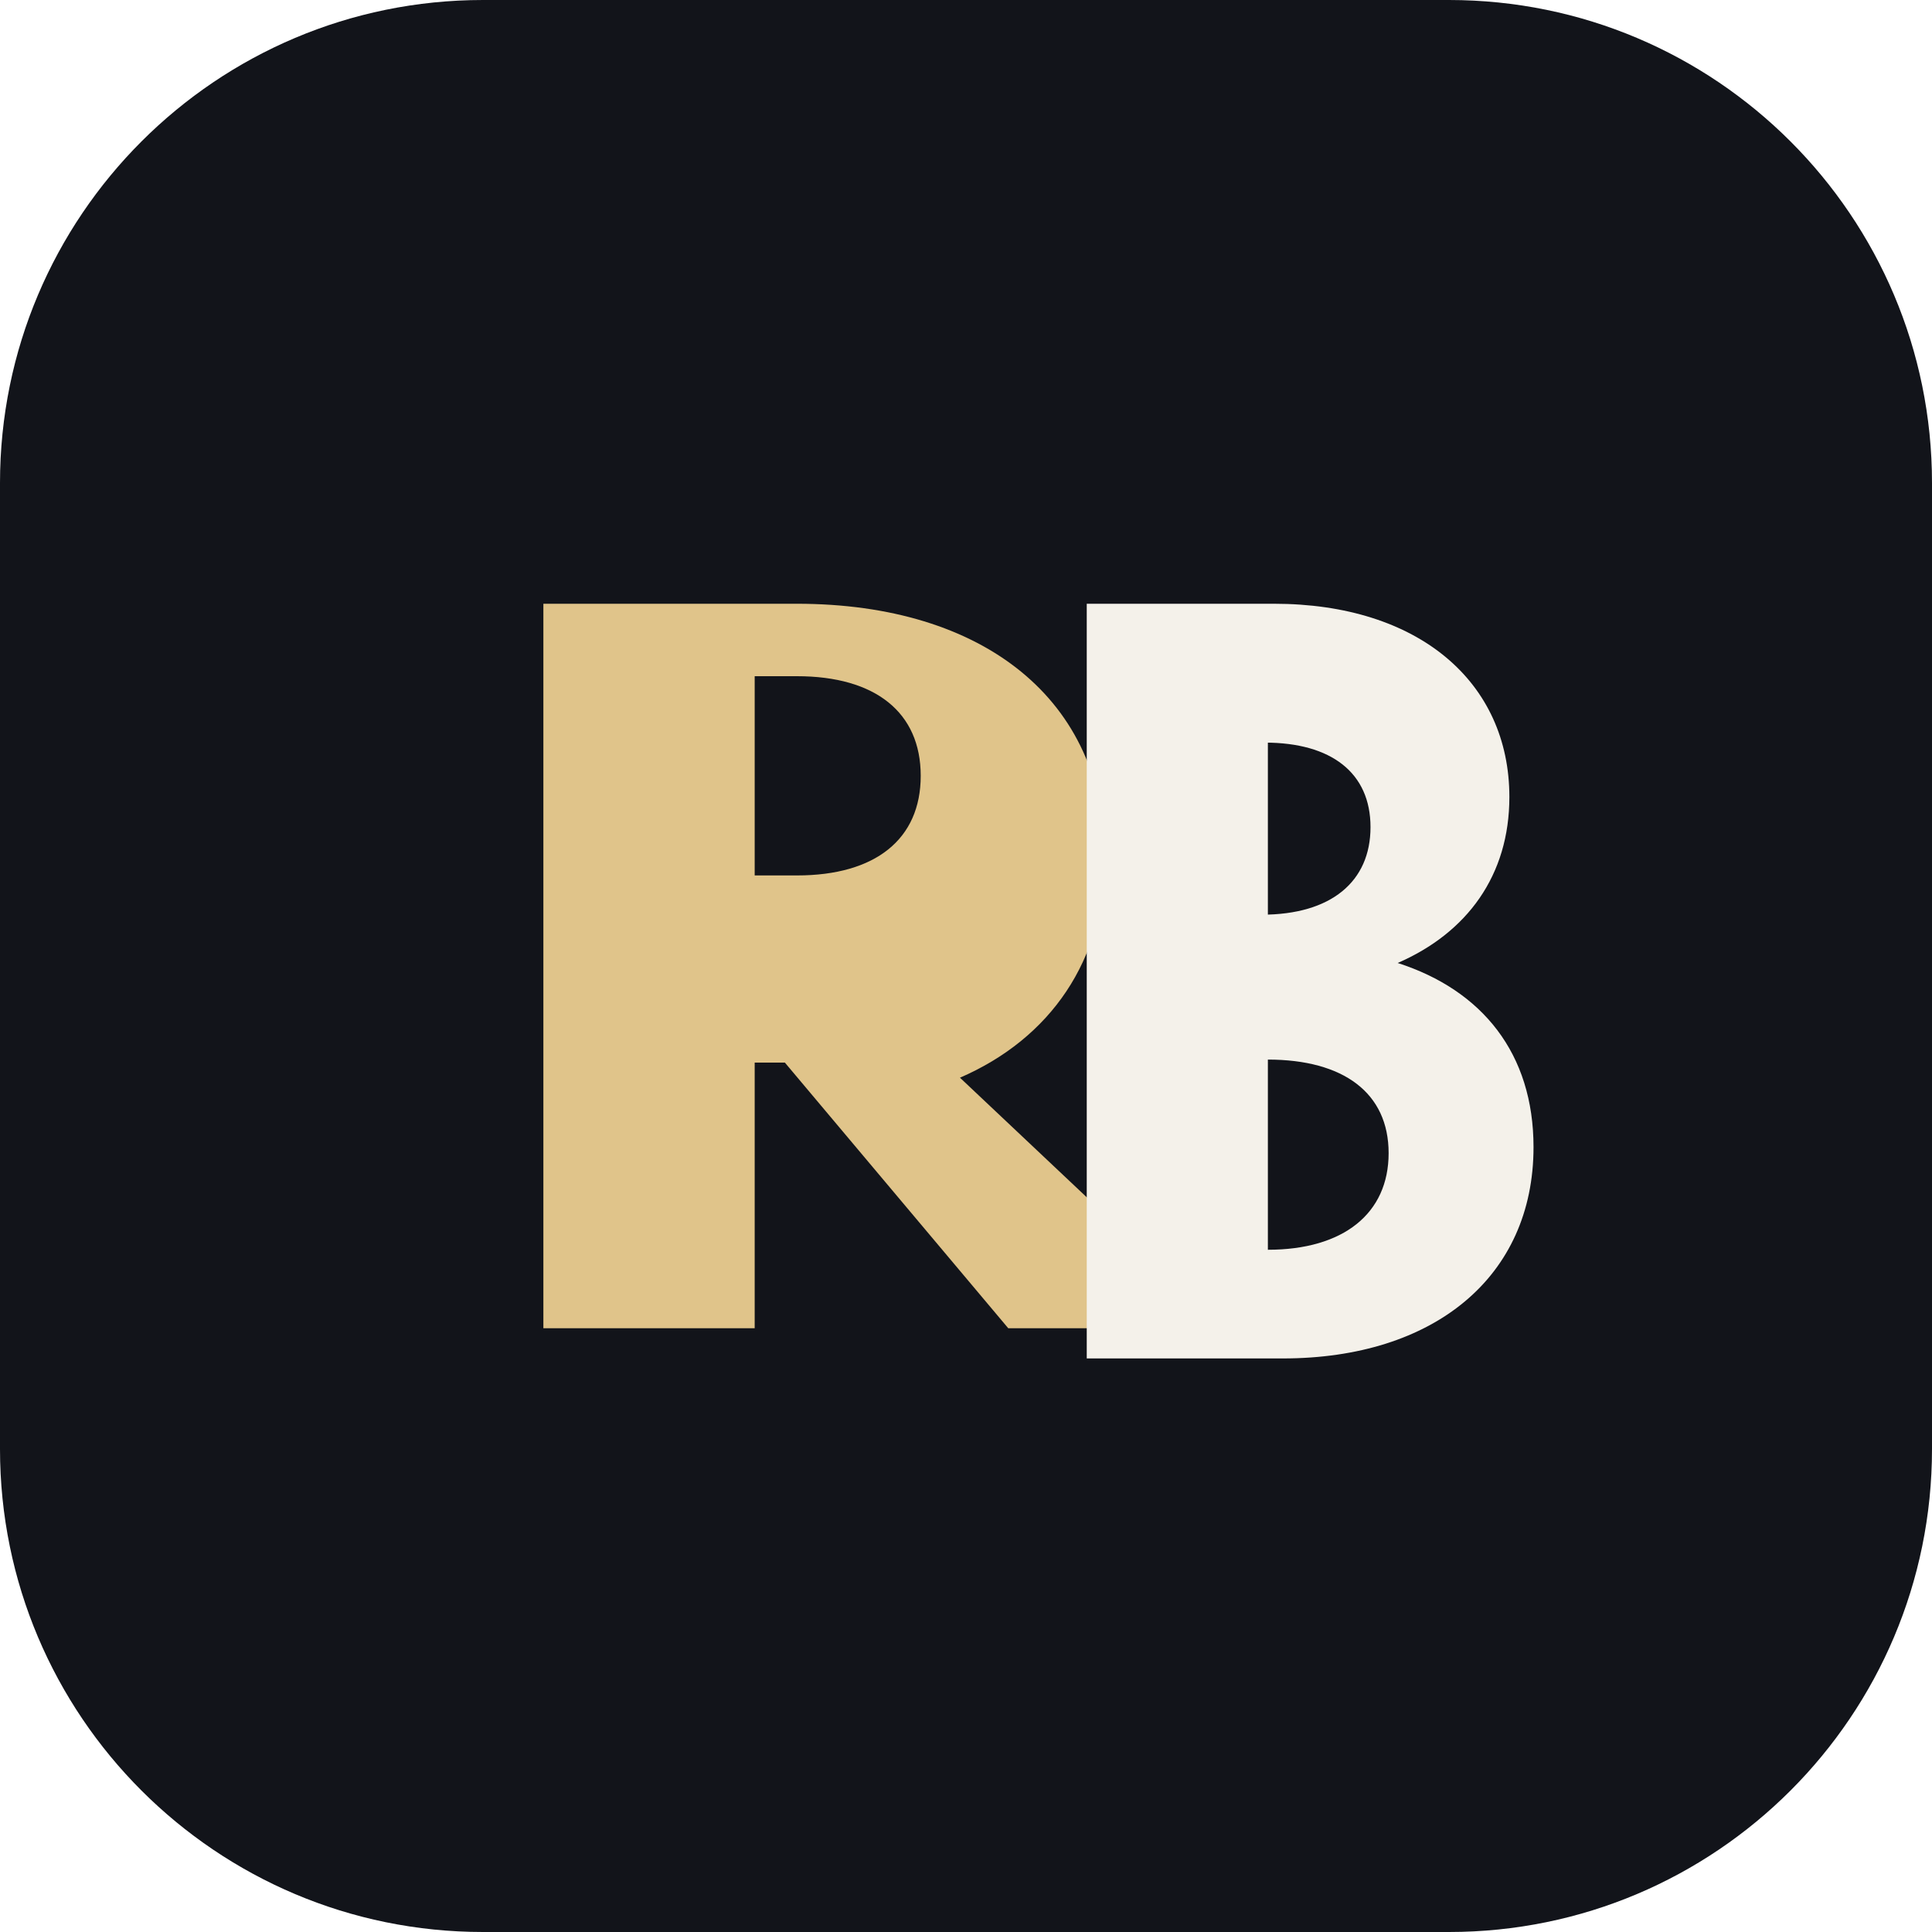
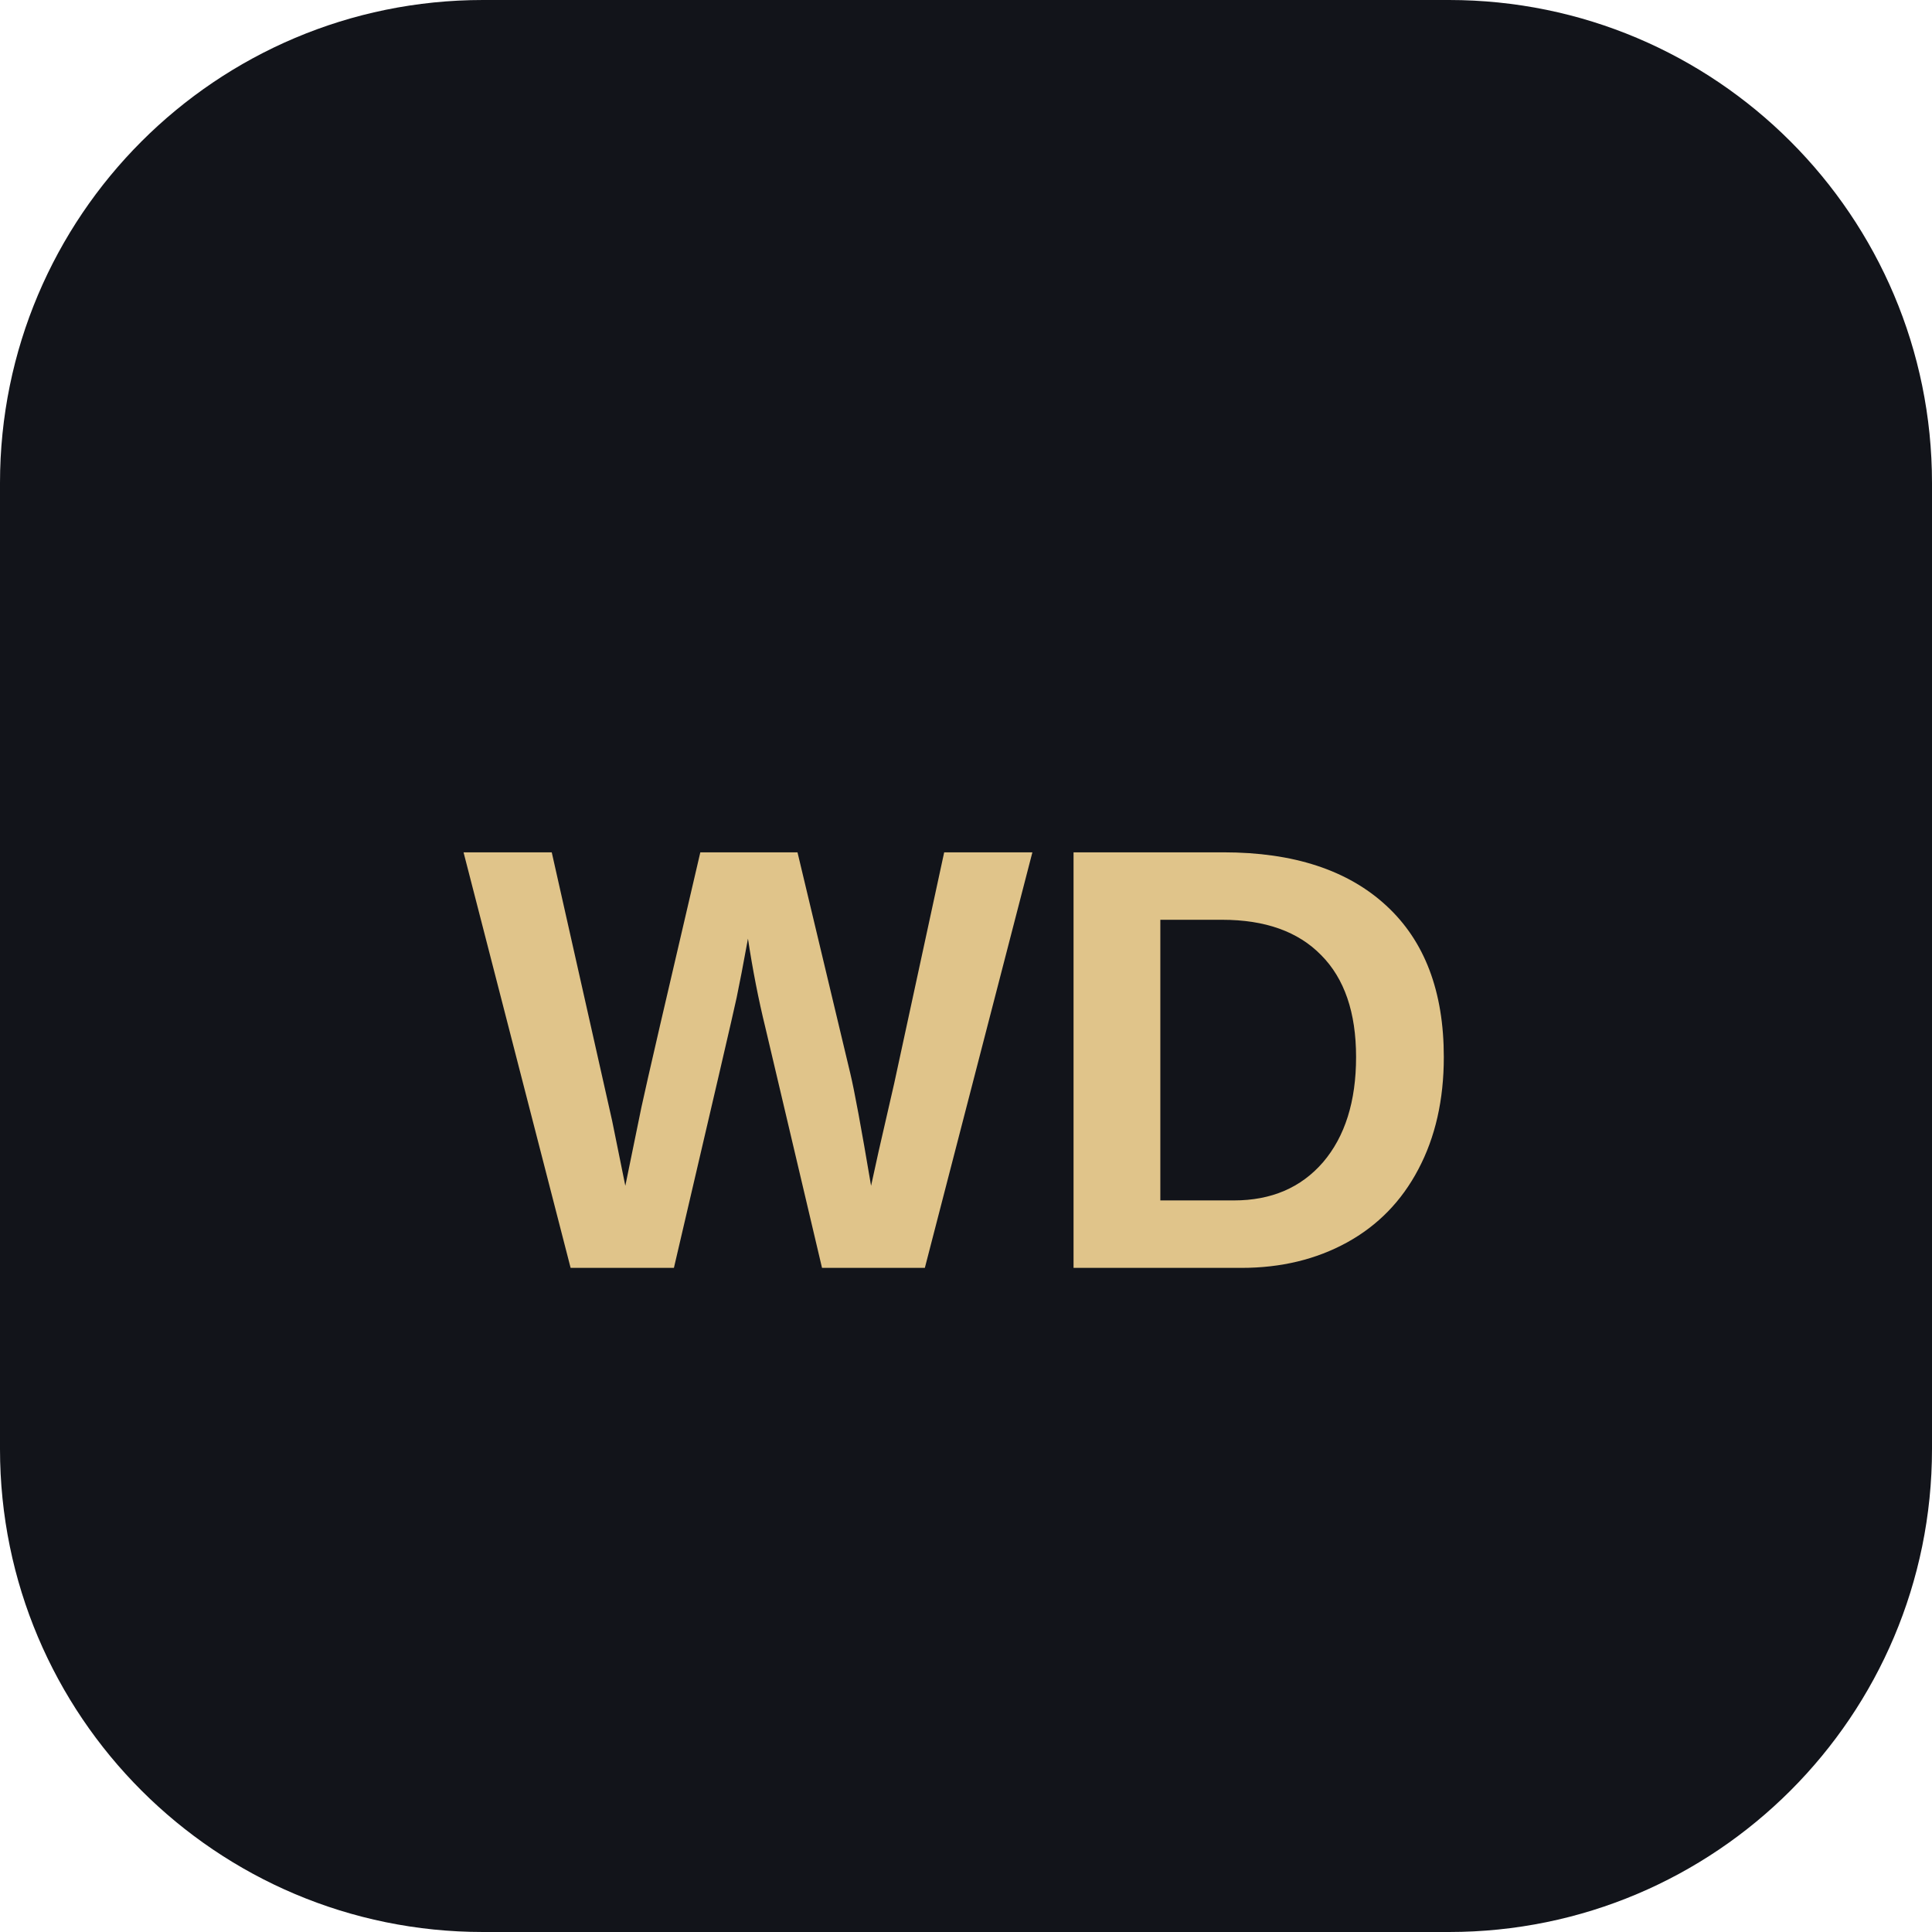
<svg xmlns="http://www.w3.org/2000/svg" viewBox="0 0 64 64" fill="none">
  <rect width="64" height="64" rx="16" fill="#12141a" />
-   <path d="M18 44V20h8.4c6.2 0 10.2 3.2 10.2 8.4 0 3.4-1.8 6-4.8 7.3L40.6 44h-7.2l-7.4-8.8H25V44H18zm7-18.6V29h1.4c2.6 0 4.1-1.2 4.1-3.3S29 22.4 26.4 22.4H25z" fill="#e0c48a" />
-   <path d="M42.2 20c4.8 0 7.8 2.6 7.8 6.4 0 2.6-1.4 4.5-3.7 5.5 2.8.9 4.5 3 4.5 6.1 0 4.3-3.3 7-8.3 7H36V20h6.2zm-.4 10.3c2.3 0 3.6-1.1 3.6-2.9s-1.3-2.8-3.5-2.8H42v5.7h-.2zm.2 11.1c2.5 0 4-1.2 4-3.2s-1.5-3.1-4-3.1H42v6.3h.2z" fill="#f4f1ea" />
+   <text x="32" y="42" text-anchor="middle" font-family="Arial, Helvetica, sans-serif" font-size="20" font-weight="800" fill="#e0c48a">WD</text>
</svg>
